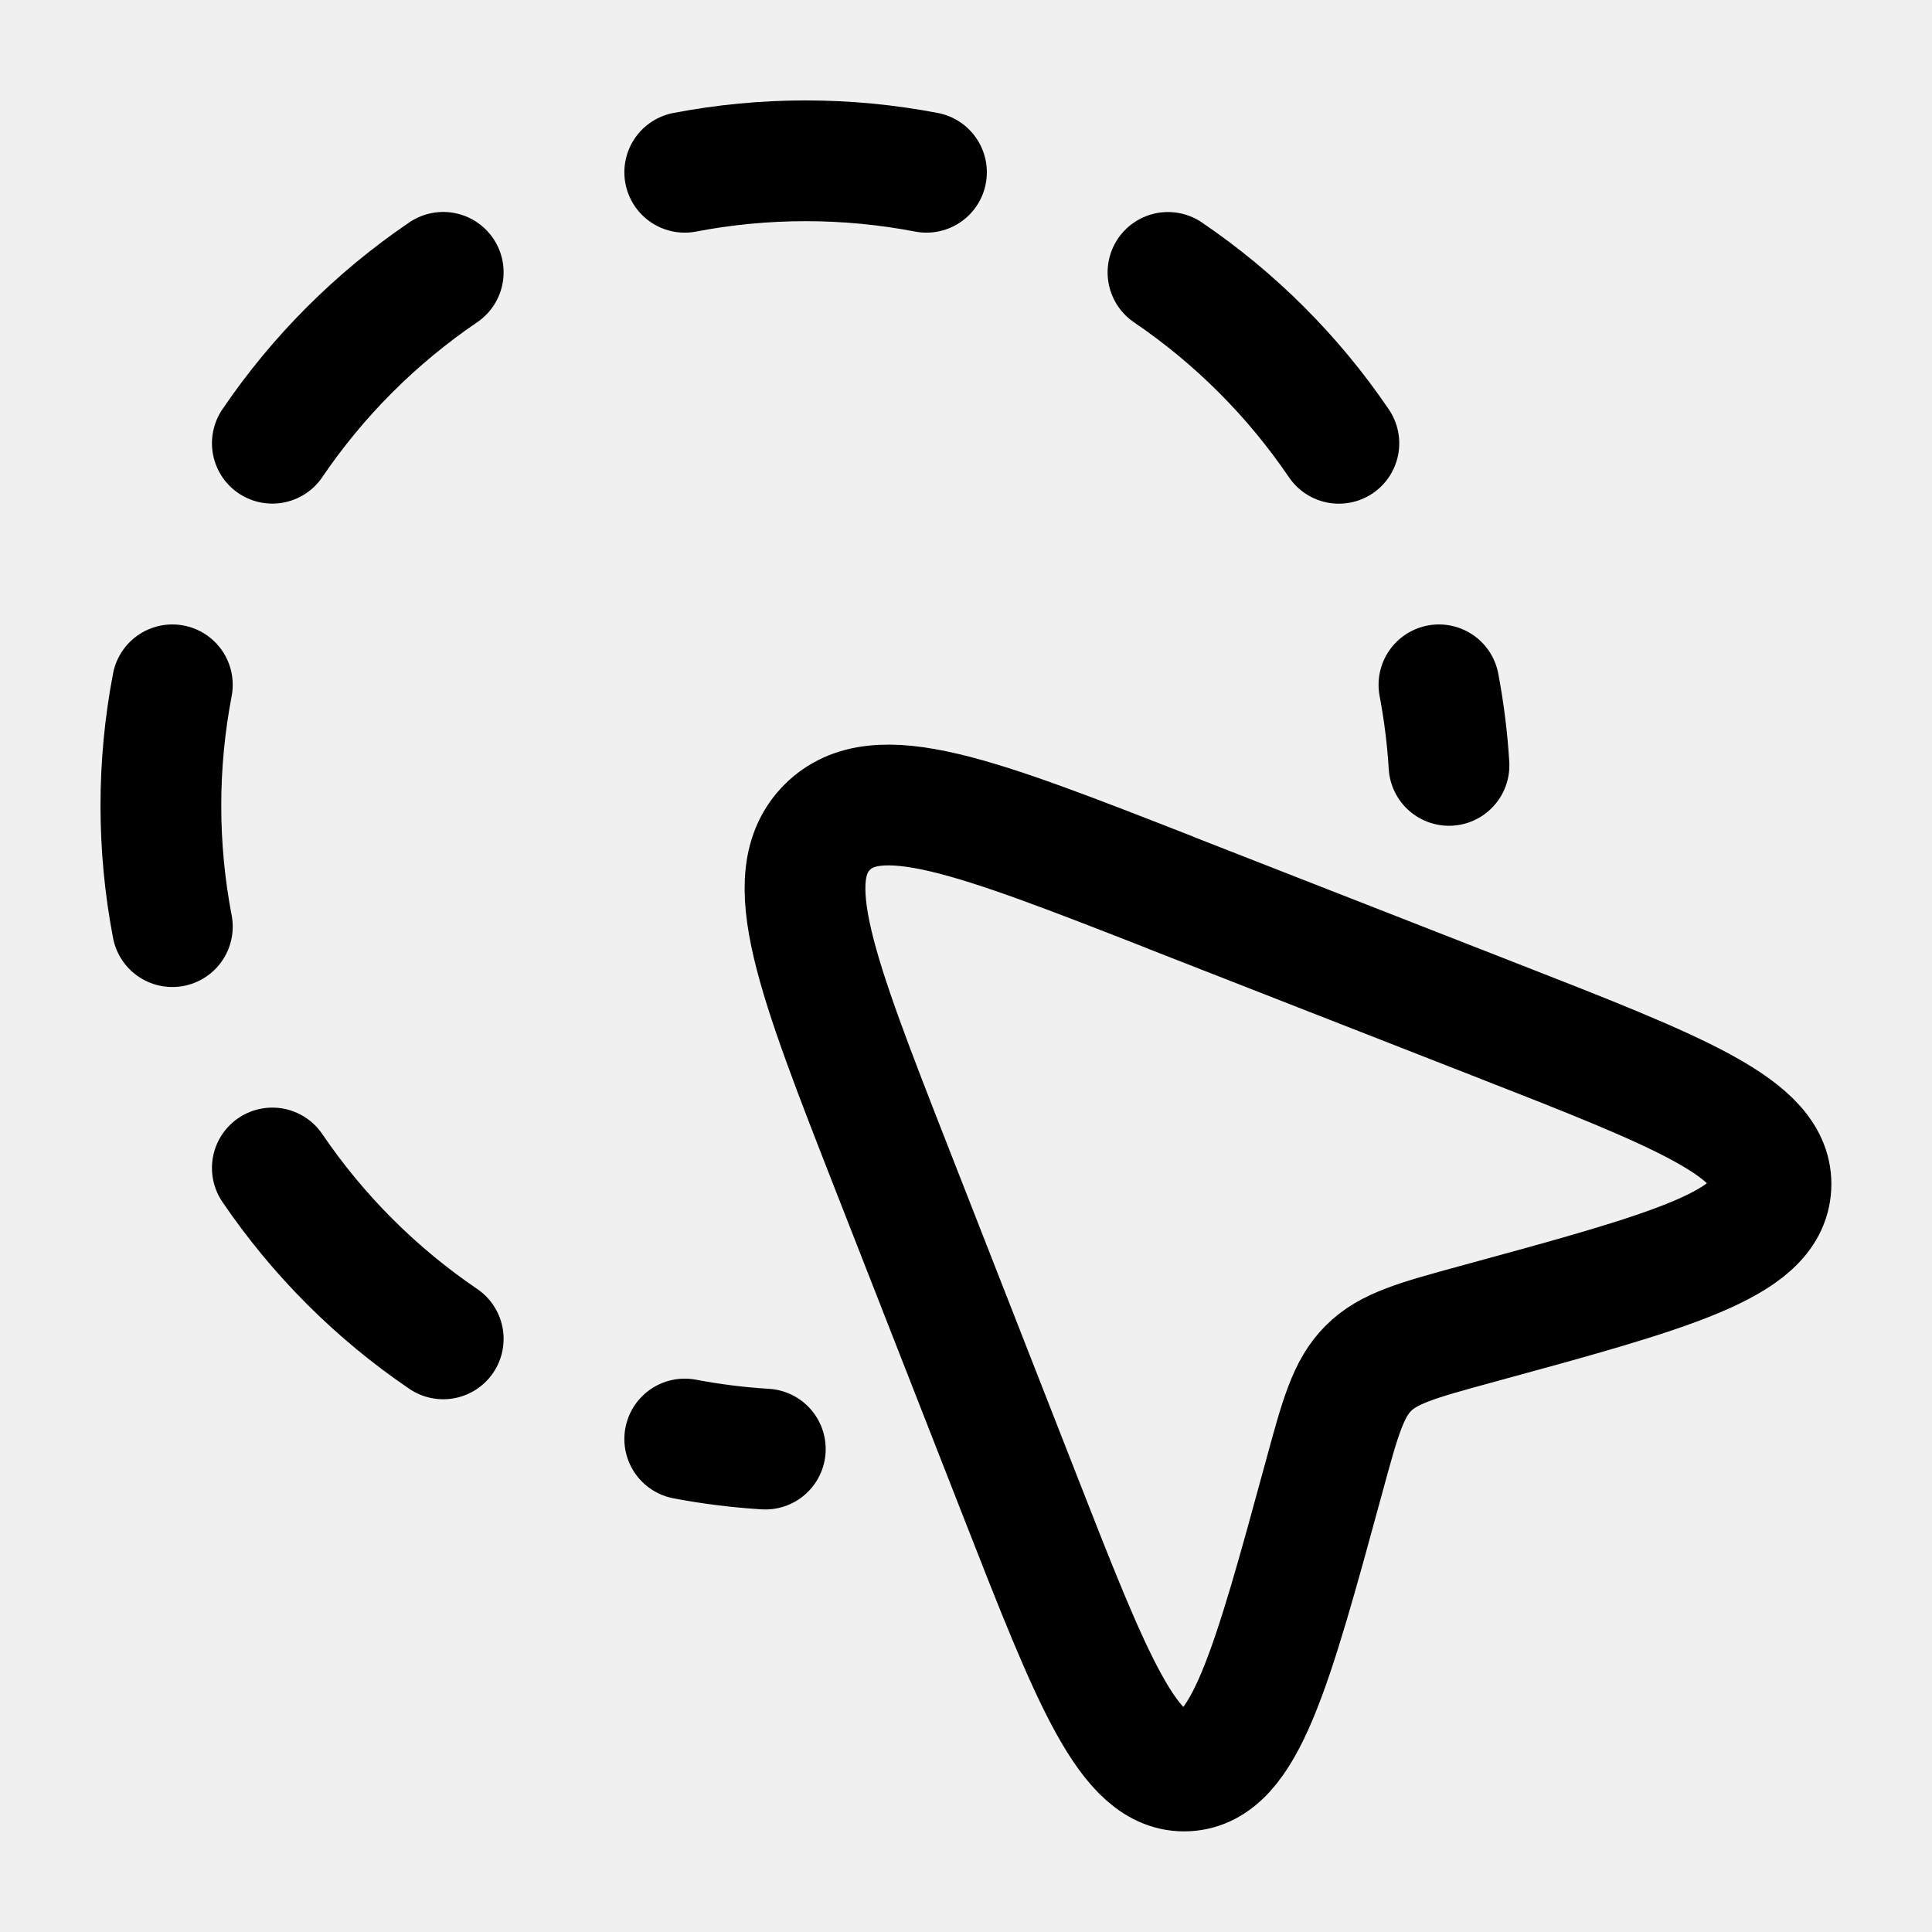
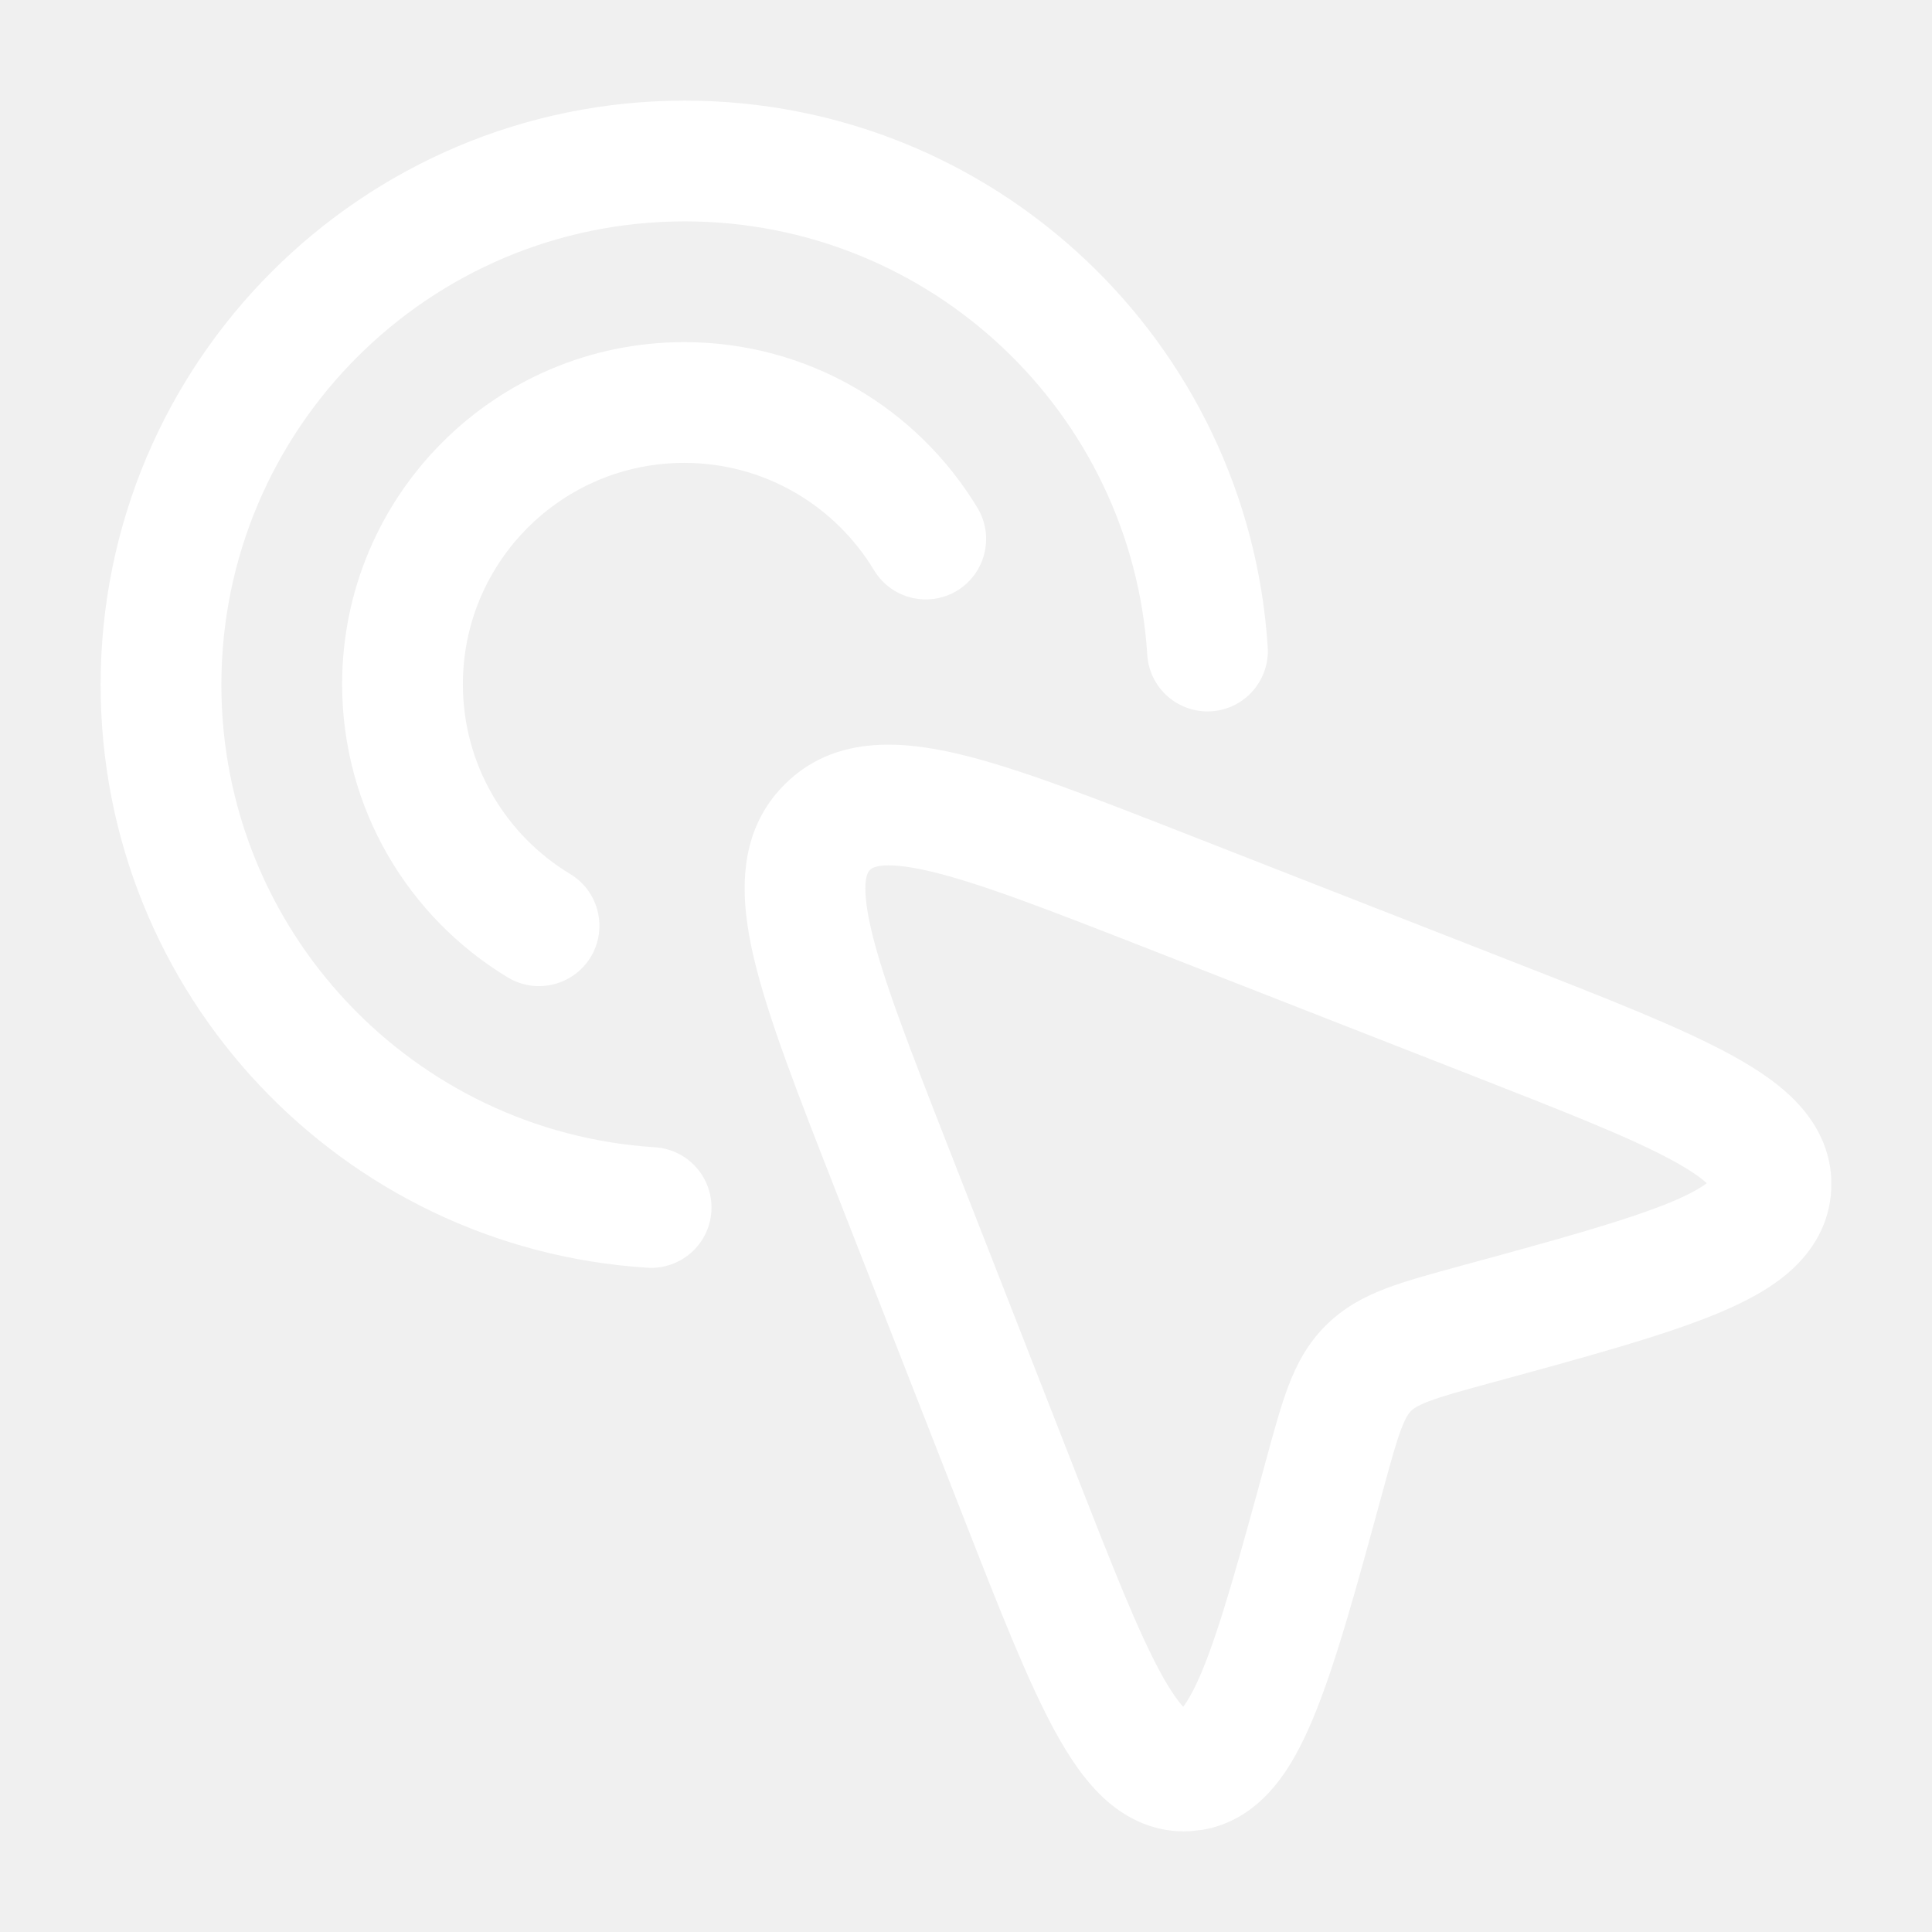
<svg xmlns="http://www.w3.org/2000/svg" width="24" height="24" viewBox="0 0 24 24" fill="none">
-   <path d="M14.535 11.087L18.558 12.661C20.878 13.568 22.038 14.022 21.999 14.742C21.961 15.462 20.75 15.792 18.329 16.452C17.608 16.649 17.247 16.748 16.998 16.998C16.748 17.248 16.649 17.608 16.453 18.328C15.793 20.75 15.463 21.961 14.743 21.999C14.023 22.038 13.568 20.878 12.661 18.558L11.086 14.535C10.136 12.106 9.661 10.892 10.276 10.276C10.892 9.661 12.106 10.136 14.536 11.086L14.535 11.087Z" stroke="currentColor" stroke-width="1.5" stroke-linejoin="round" />
-   <path d="M8.506 2.14C9.498 1.95 10.517 1.95 11.509 2.14M8.506 17.876C8.833 17.938 9.166 17.98 9.507 18.001M2.141 11.511C1.951 10.519 1.951 9.499 2.141 8.507M17.875 8.507C17.937 8.834 17.979 9.167 18 9.508M14.509 3.384C15.344 3.951 16.065 4.672 16.632 5.507M5.506 16.632C4.671 16.065 3.95 15.344 3.383 14.509M3.383 5.506C3.95 4.671 4.671 3.95 5.506 3.383" stroke="currentColor" stroke-width="1.5" stroke-linecap="round" stroke-linejoin="round" />
+   <path d="M9.746 9.746C10.35 9.142 11.169 9.193 11.898 9.364C12.647 9.54 13.618 9.922 14.809 10.388L18.831 11.962C19.969 12.407 20.895 12.769 21.524 13.115C21.84 13.289 22.142 13.491 22.366 13.744C22.577 13.983 22.728 14.28 22.748 14.629V14.782C22.726 15.2 22.524 15.53 22.255 15.775C22.005 16.003 21.681 16.172 21.347 16.311C20.68 16.59 19.714 16.853 18.526 17.177C18.152 17.279 17.922 17.342 17.753 17.406C17.599 17.465 17.552 17.504 17.528 17.527L17.527 17.528C17.504 17.552 17.465 17.599 17.406 17.753C17.342 17.922 17.279 18.152 17.177 18.526C16.853 19.714 16.59 20.68 16.311 21.347C16.172 21.681 16.003 22.005 15.775 22.255C15.561 22.491 15.281 22.674 14.935 22.731L14.782 22.748C14.366 22.77 14.017 22.607 13.744 22.366C13.491 22.142 13.289 21.84 13.115 21.524C12.769 20.895 12.407 19.969 11.962 18.831L10.388 14.809C9.922 13.618 9.54 12.647 9.364 11.898C9.193 11.169 9.142 10.35 9.746 9.746ZM11.555 10.824C10.915 10.674 10.818 10.795 10.807 10.807C10.795 10.818 10.674 10.915 10.824 11.555C10.97 12.174 11.301 13.024 11.785 14.262L13.359 18.284C13.822 19.466 14.141 20.279 14.429 20.801C14.545 21.011 14.635 21.134 14.698 21.202C14.755 21.127 14.834 20.994 14.928 20.769C15.159 20.215 15.393 19.365 15.729 18.132C15.824 17.785 15.908 17.473 16.004 17.22C16.106 16.951 16.241 16.693 16.468 16.467C16.694 16.241 16.952 16.106 17.22 16.004C17.473 15.908 17.785 15.824 18.132 15.729C19.365 15.393 20.215 15.159 20.769 14.928C20.994 14.834 21.127 14.755 21.202 14.698C21.134 14.635 21.011 14.545 20.801 14.429C20.279 14.141 19.466 13.822 18.284 13.359L14.262 11.785C13.024 11.301 12.174 10.97 11.555 10.824ZM1.25 8.507C1.25 4.499 4.499 1.25 8.507 1.25C12.358 1.25 15.507 4.25 15.748 8.04C15.774 8.453 15.461 8.81 15.048 8.836C14.634 8.862 14.278 8.548 14.252 8.135C14.061 5.129 11.561 2.75 8.507 2.75C5.328 2.75 2.75 5.328 2.75 8.507C2.75 11.561 5.13 14.061 8.136 14.252C8.549 14.278 8.863 14.634 8.837 15.048C8.811 15.461 8.454 15.774 8.041 15.748C4.25 15.508 1.25 12.358 1.25 8.507ZM8.5 4.25C10.047 4.25 11.4 5.077 12.143 6.31C12.356 6.664 12.241 7.125 11.887 7.339C11.532 7.552 11.071 7.438 10.857 7.083C10.375 6.283 9.499 5.75 8.5 5.75C6.981 5.75 5.75 6.981 5.75 8.5C5.75 9.499 6.283 10.375 7.083 10.857C7.438 11.071 7.552 11.532 7.339 11.887C7.125 12.241 6.664 12.356 6.31 12.143C5.077 11.4 4.25 10.047 4.25 8.5C4.25 6.153 6.153 4.25 8.5 4.25Z" fill="white" />
</svg>
